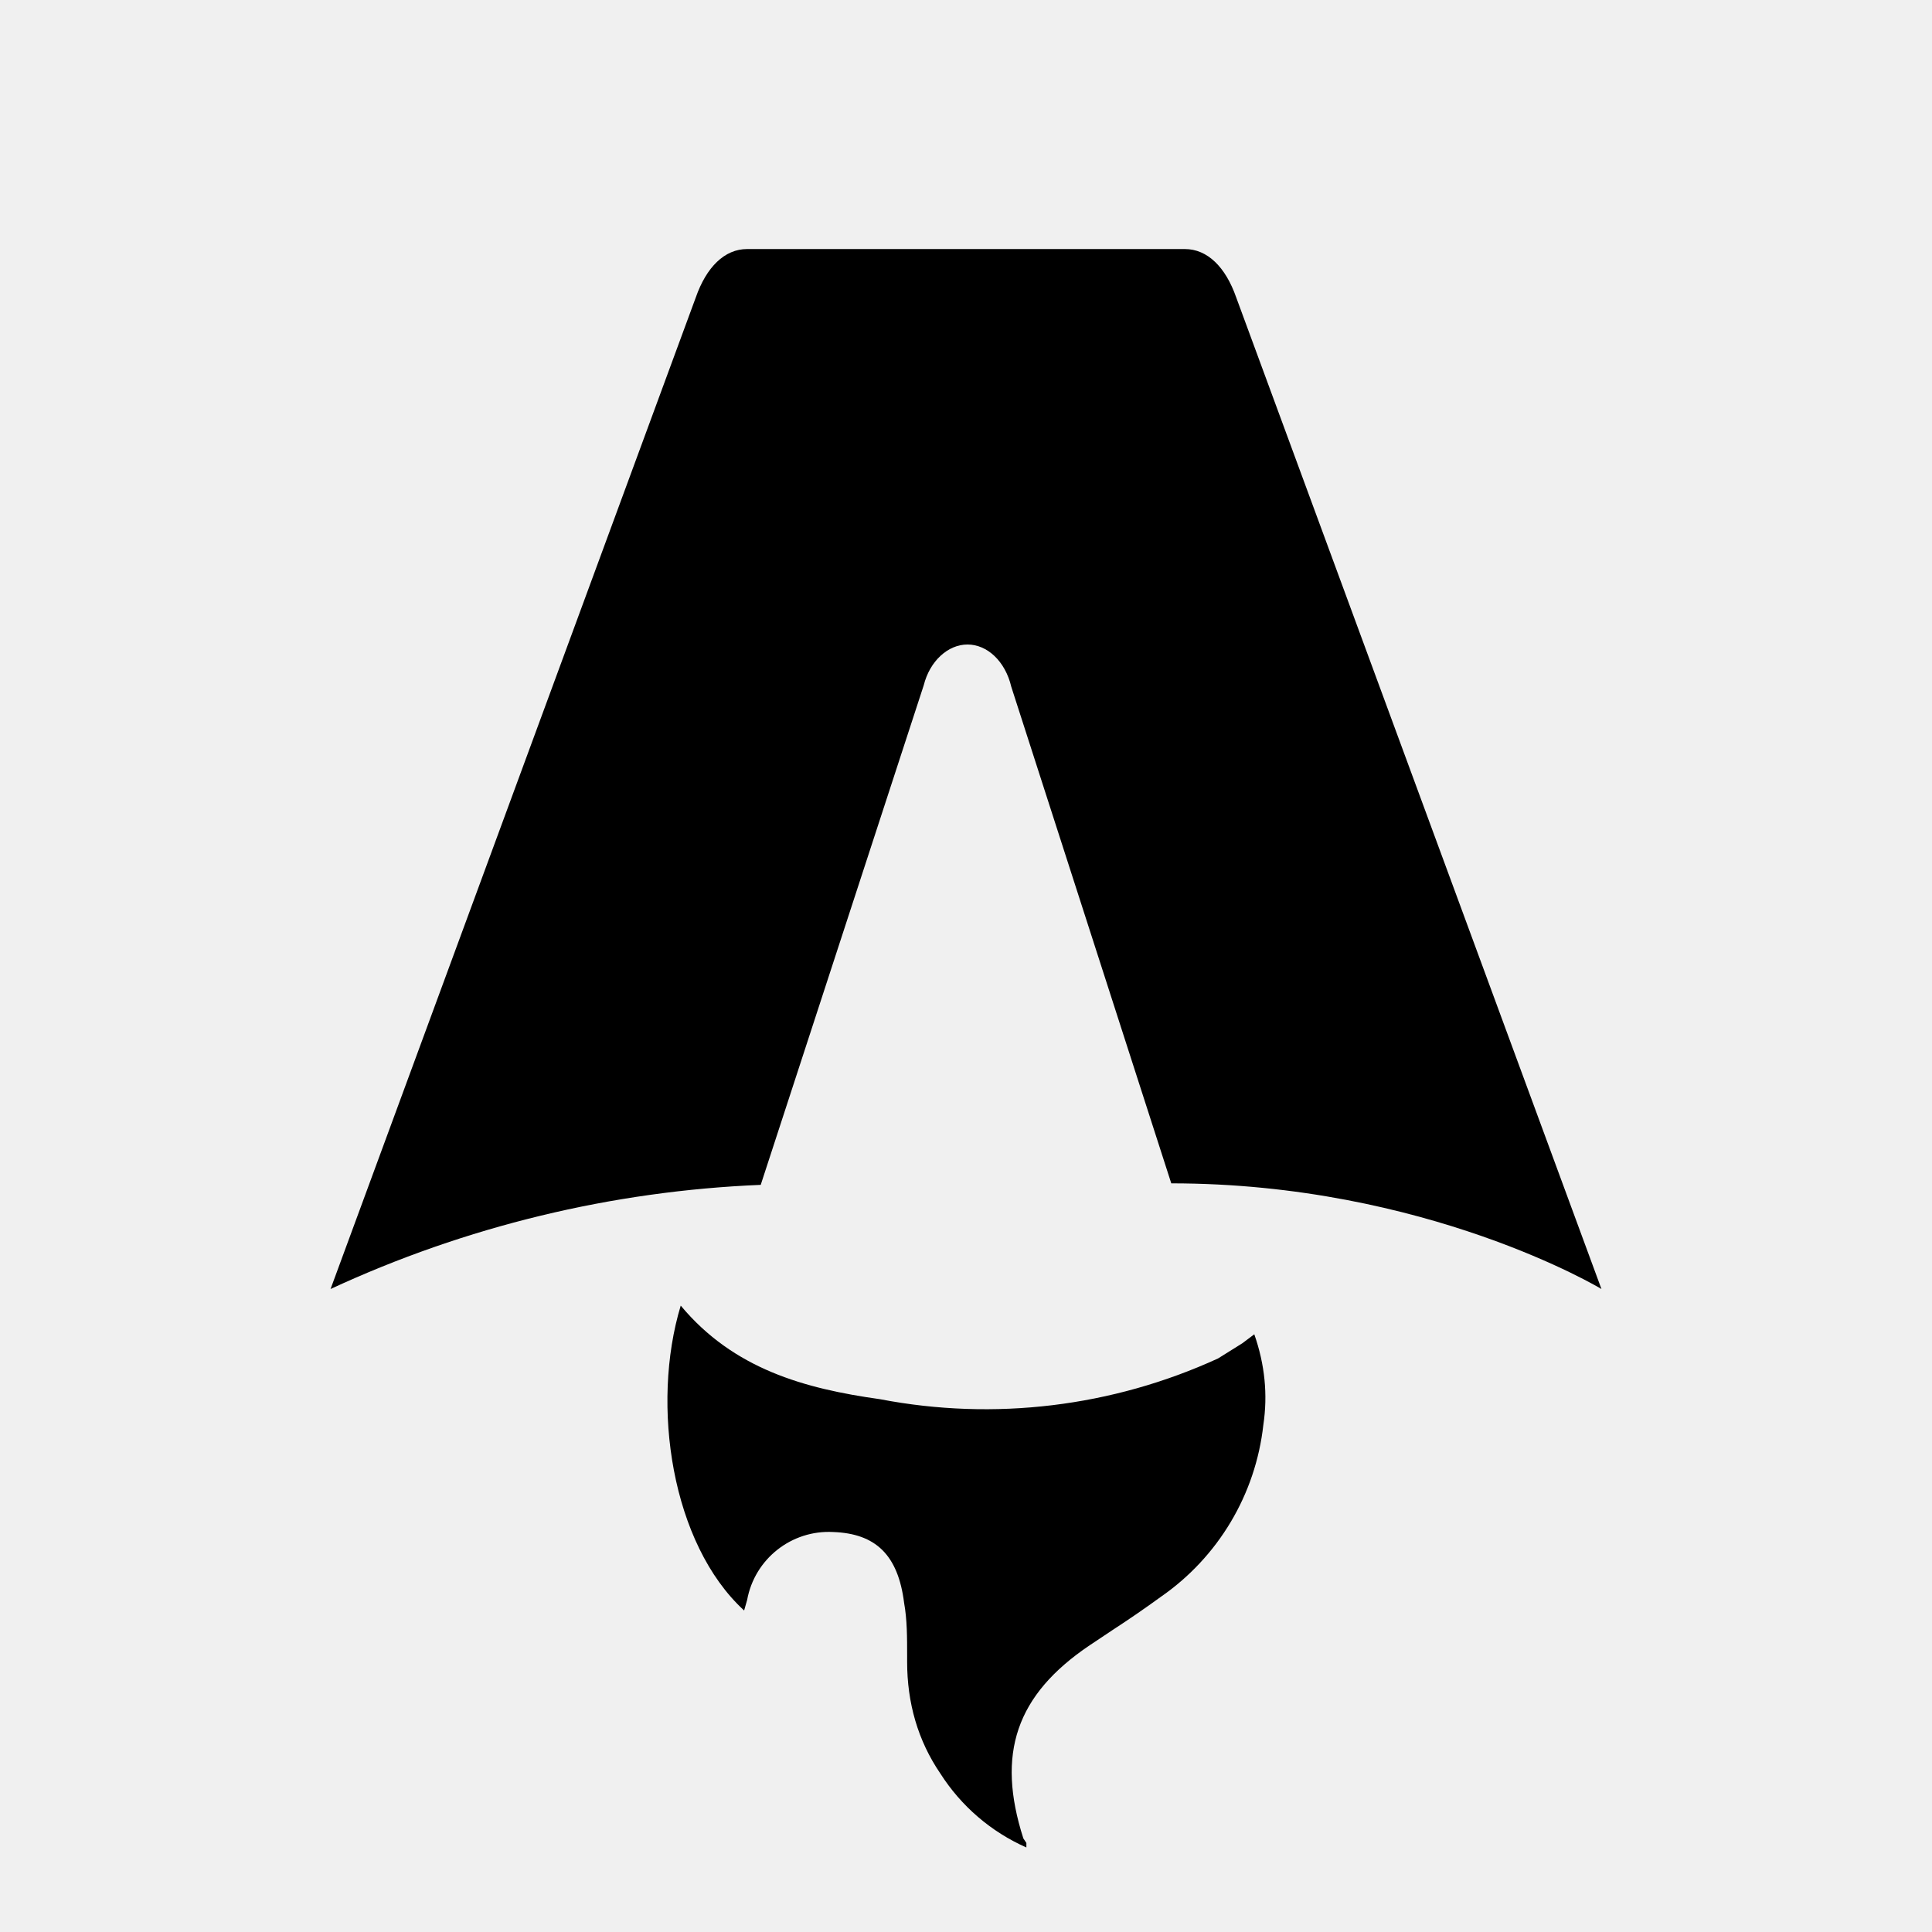
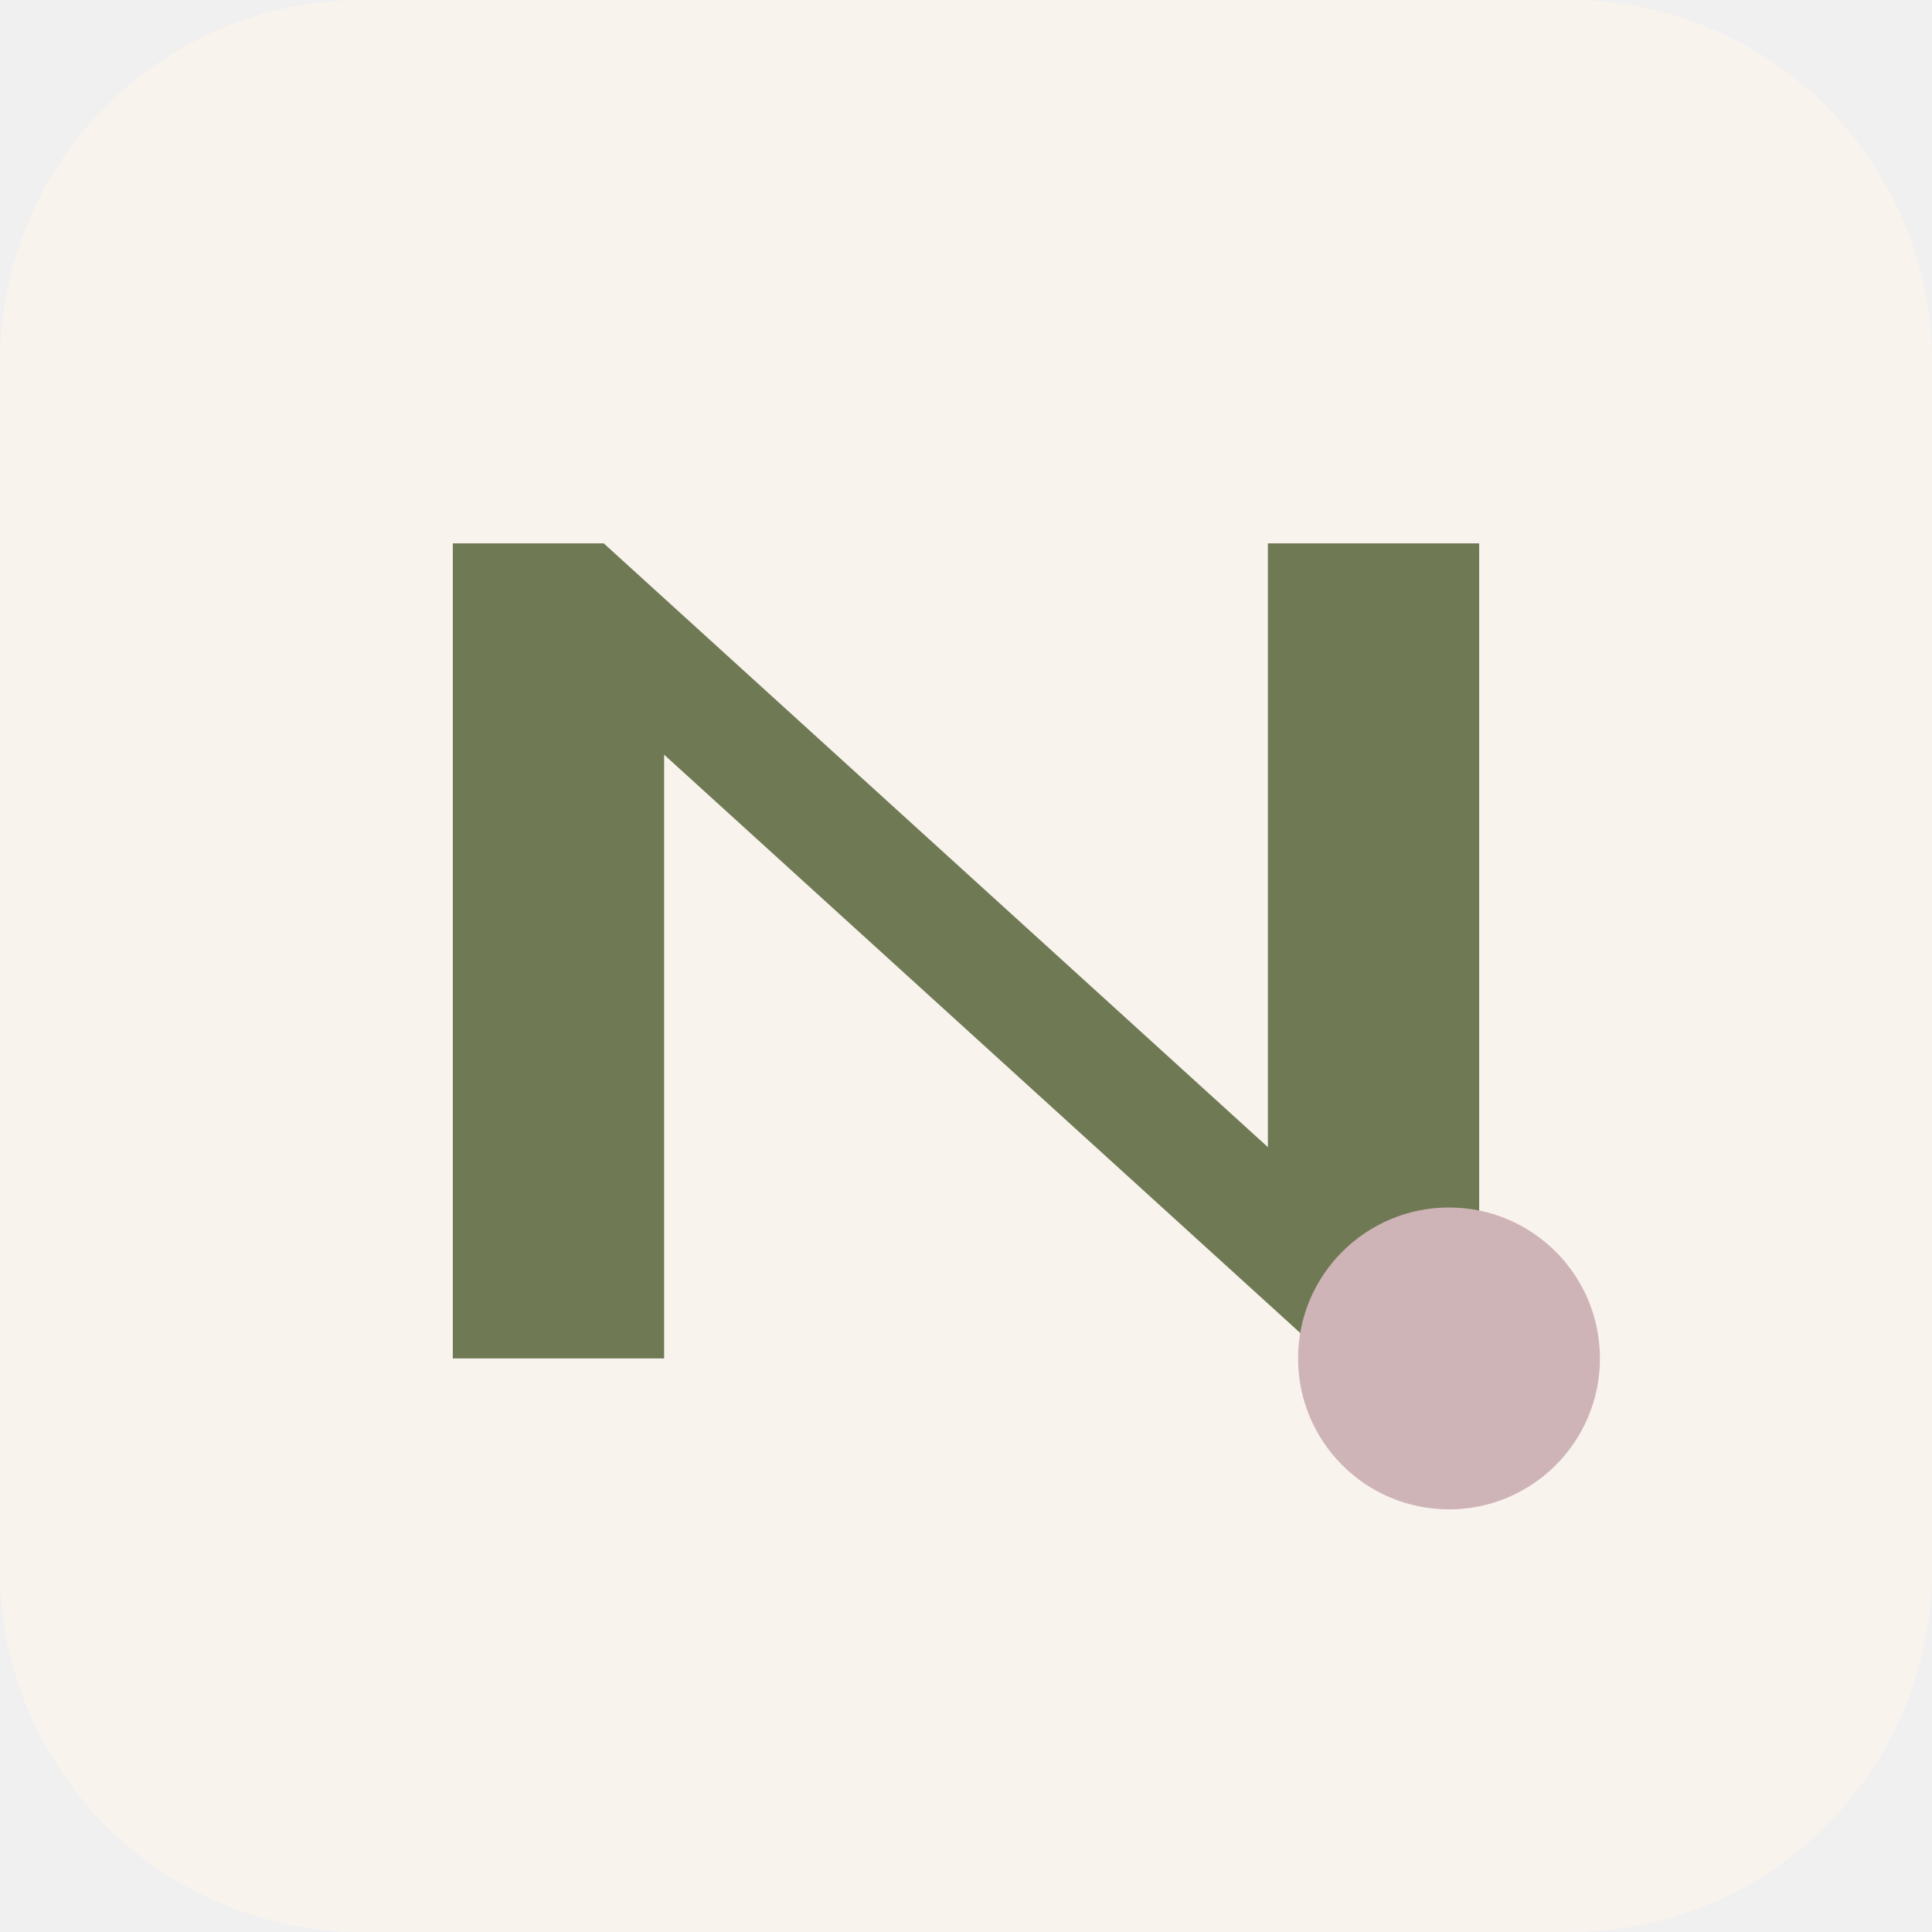
- <svg xmlns="http://www.w3.org/2000/svg" fill="none" viewBox="0 0 128 128">
-   <path d="M50.4 78.5a75.1 75.1 0 0 0-28.5 6.9l24.2-65.7c.7-2 1.9-3.2 3.4-3.2h29c1.5 0 2.7 1.2 3.4 3.2l24.2 65.7s-11.6-7-28.5-7L67 45.5c-.4-1.7-1.6-2.8-2.9-2.8-1.3 0-2.5 1.1-2.9 2.7L50.4 78.5Zm-1.1 28.2Zm-4.2-20.2c-2 6.6-.6 15.8 4.2 20.2a17.5 17.5 0 0 1 .2-.7 5.5 5.5 0 0 1 5.7-4.5c2.8.1 4.3 1.5 4.7 4.7.2 1.1.2 2.3.2 3.5v.4c0 2.7.7 5.2 2.2 7.4a13 13 0 0 0 5.7 4.9v-.3l-.2-.3c-1.8-5.6-.5-9.5 4.4-12.8l1.5-1a73 73 0 0 0 3.2-2.2 16 16 0 0 0 6.8-11.4c.3-2 .1-4-.6-6l-.8.6-1.6 1a37 37 0 0 1-22.4 2.7c-5-.7-9.7-2-13.2-6.2Z" />
-   <style>
-         path { fill: #000; }
-         @media (prefers-color-scheme: dark) {
-             path { fill: #FFF; }
-         }
-     </style>
+ <svg xmlns="http://www.w3.org/2000/svg" viewBox="0 0 64 64" role="img" aria-label="Nostalgia Stories">
+   <rect width="64" height="64" rx="12" fill="#f9f3ee" />
+   <path d="M15 45V18h5l22 20V18h7v27h-5L22 25v20z" fill="#6f7954" />
+   <circle cx="48" cy="45" r="5" fill="#cfb4b7" />
</svg>
